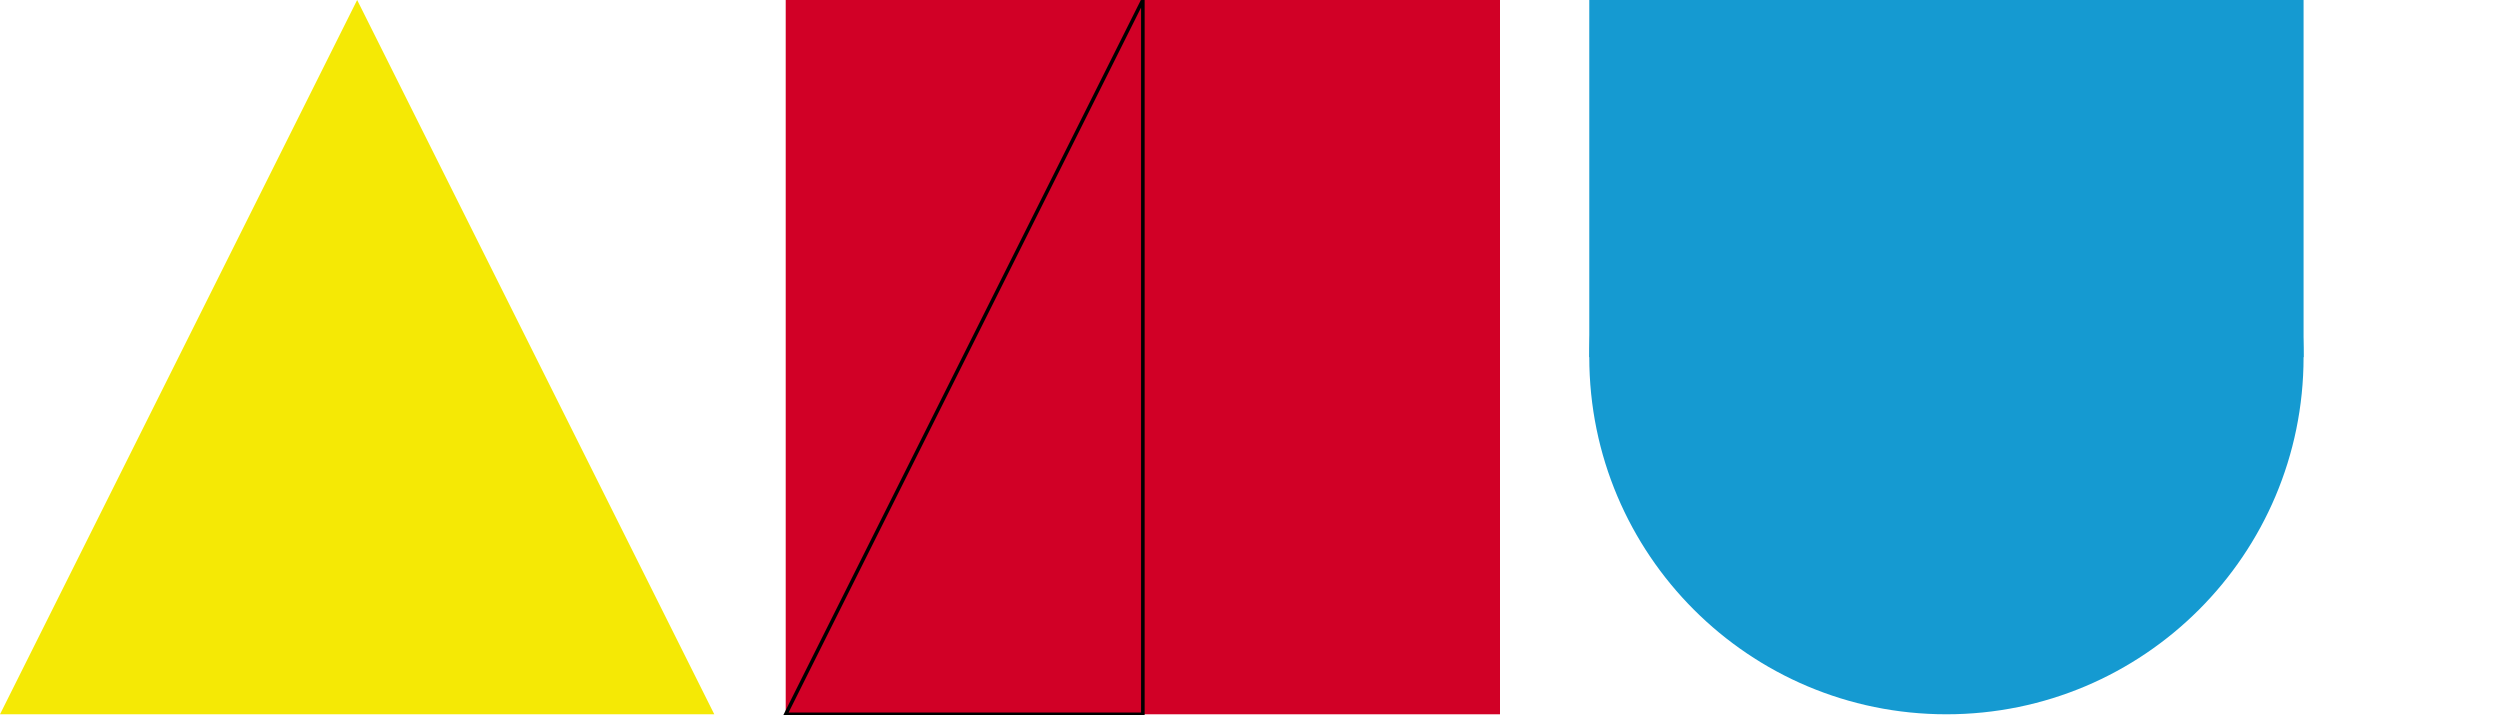
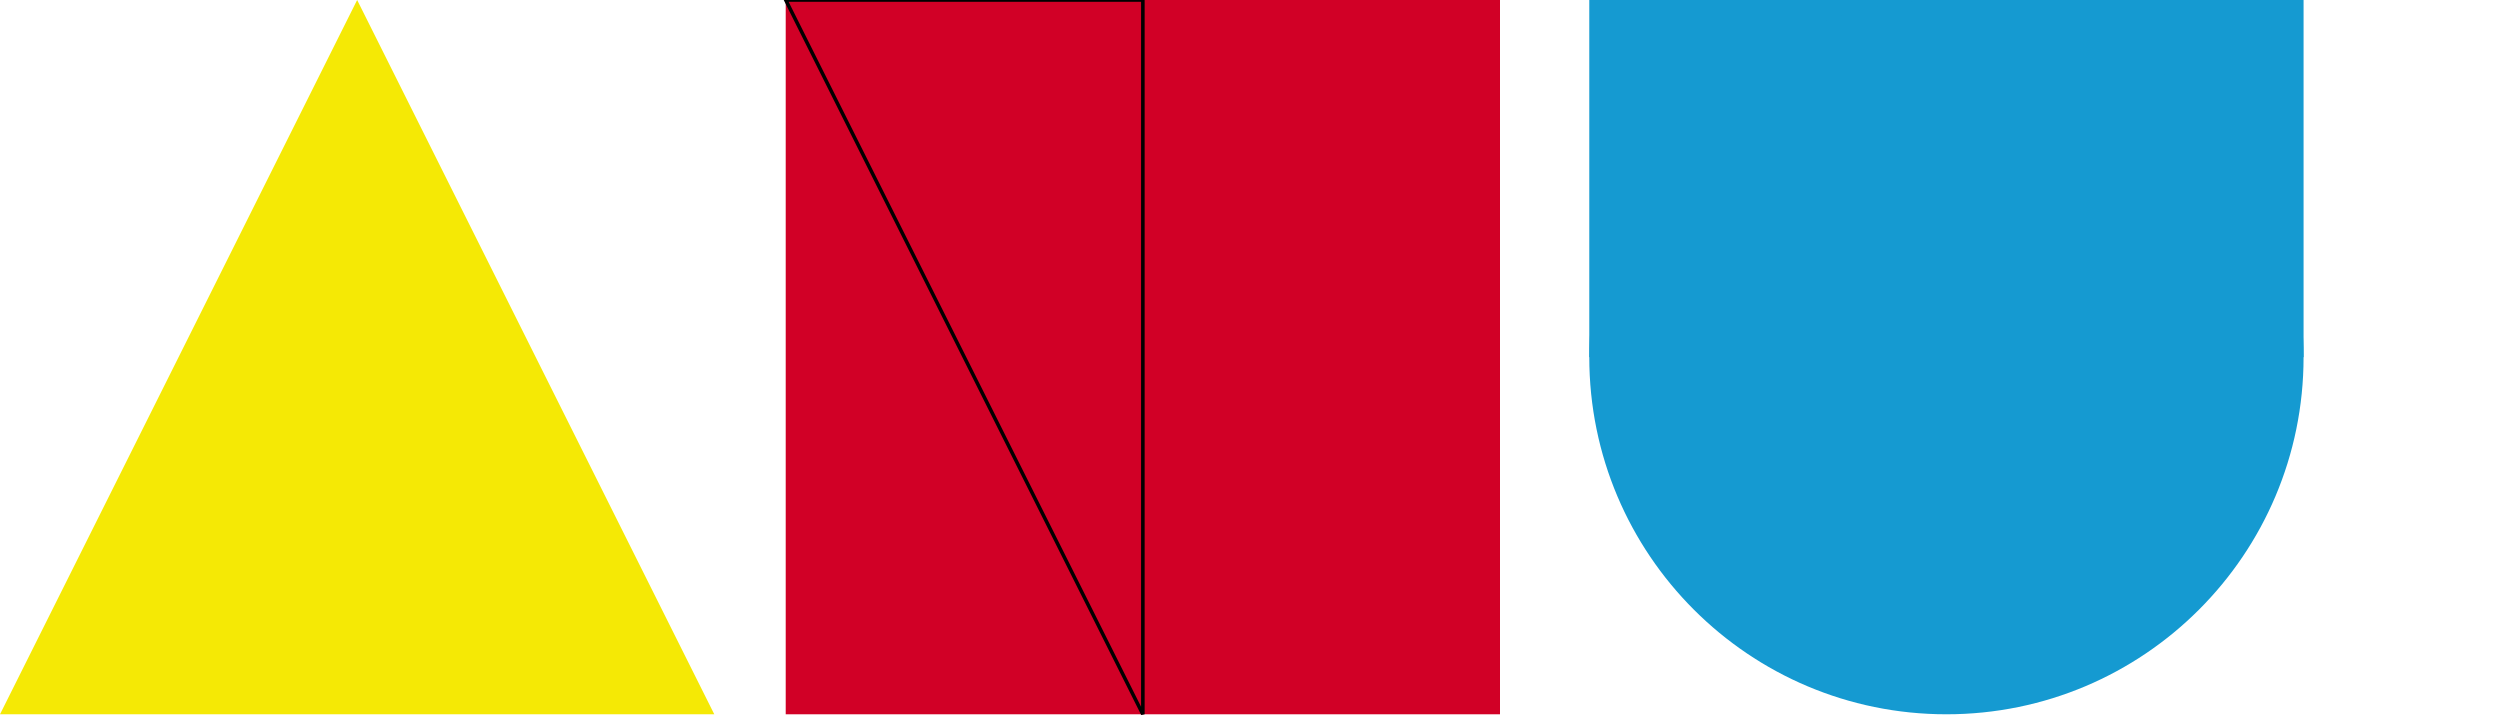
<svg xmlns="http://www.w3.org/2000/svg" viewBox="0 0 700 200">
  <polygon class="sankaku" points="100,0 0,200 200,200" fill="#F5E905" />
  <rect class="shikaku" x="220" y="0" width="200" height="200" fill="#D10026" />
  <rect class="u" x="445" y="0" width="200" height="100" fill="#159AD1" />
  <circle class="u" cx="545" cy="100" r="100" fill="#159AD1" />
-   <polygon points="220,200 320,0 320,200" style="fill:#D10026;stroke:black;stroke-width:1" />
+   <polygon points="220,0 320,0 320,200" style="fill:#D10026;stroke:black;stroke-width:1" />
  UX.ARMOO
</svg>
